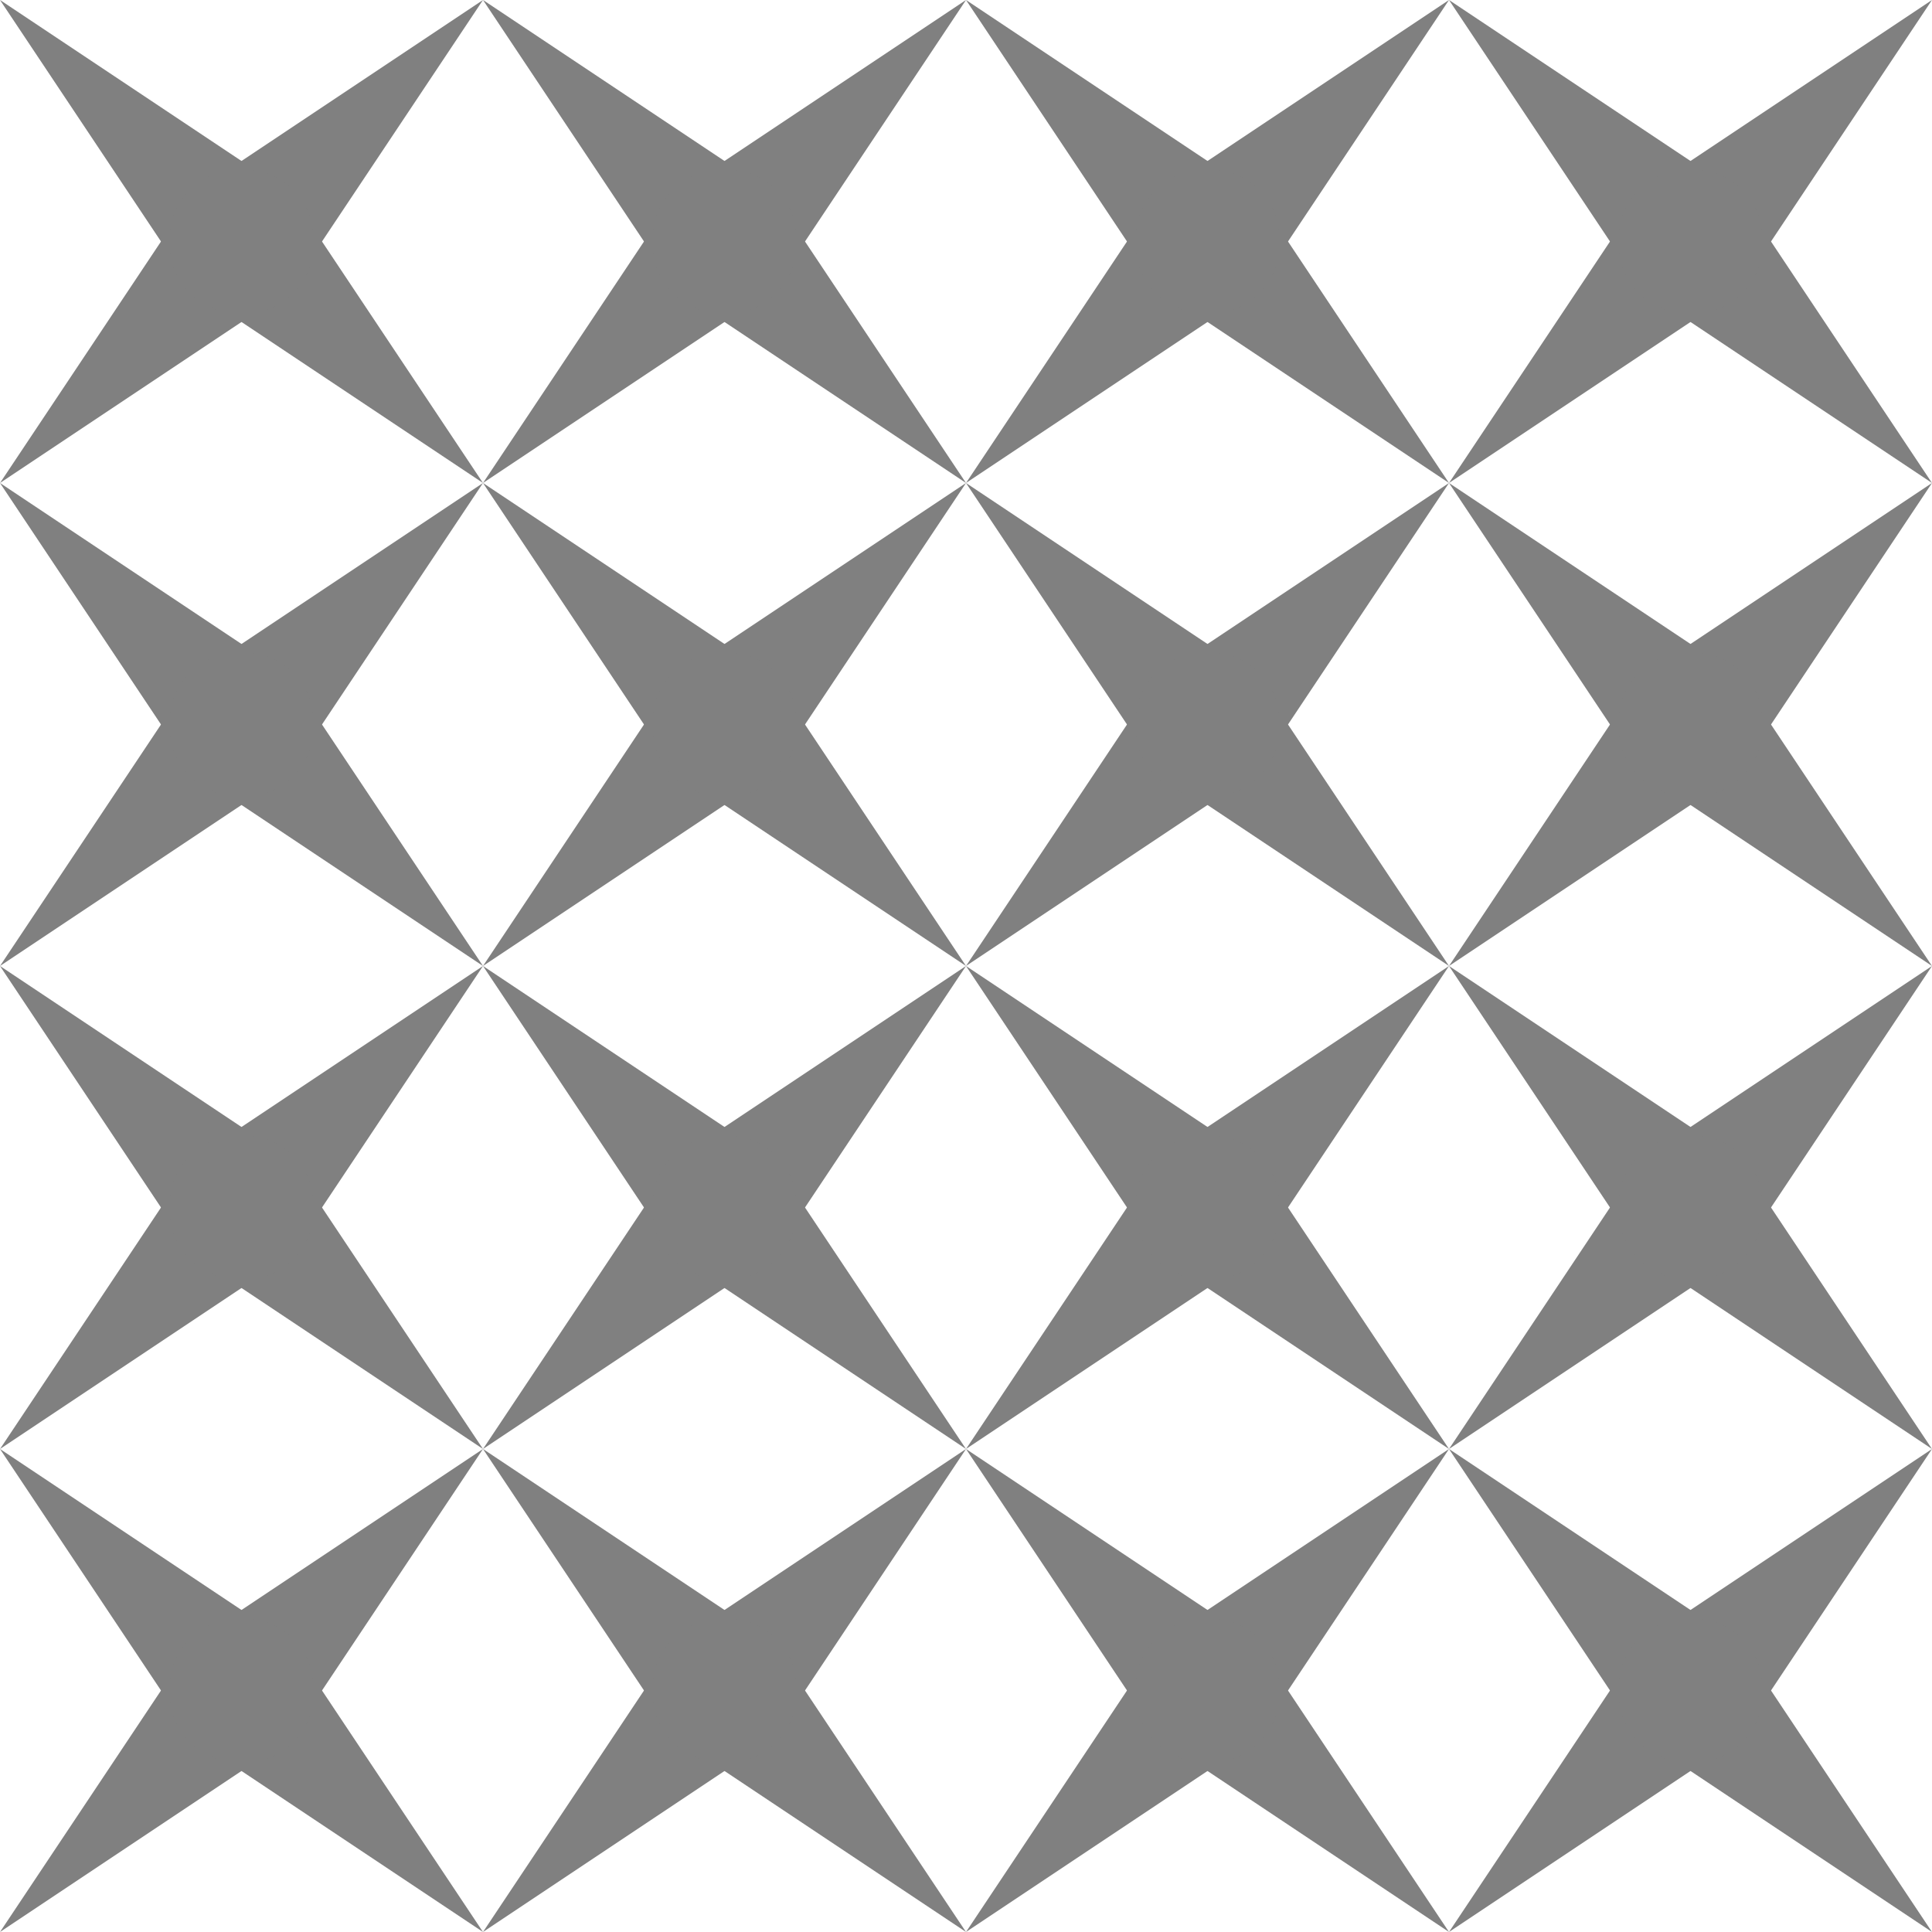
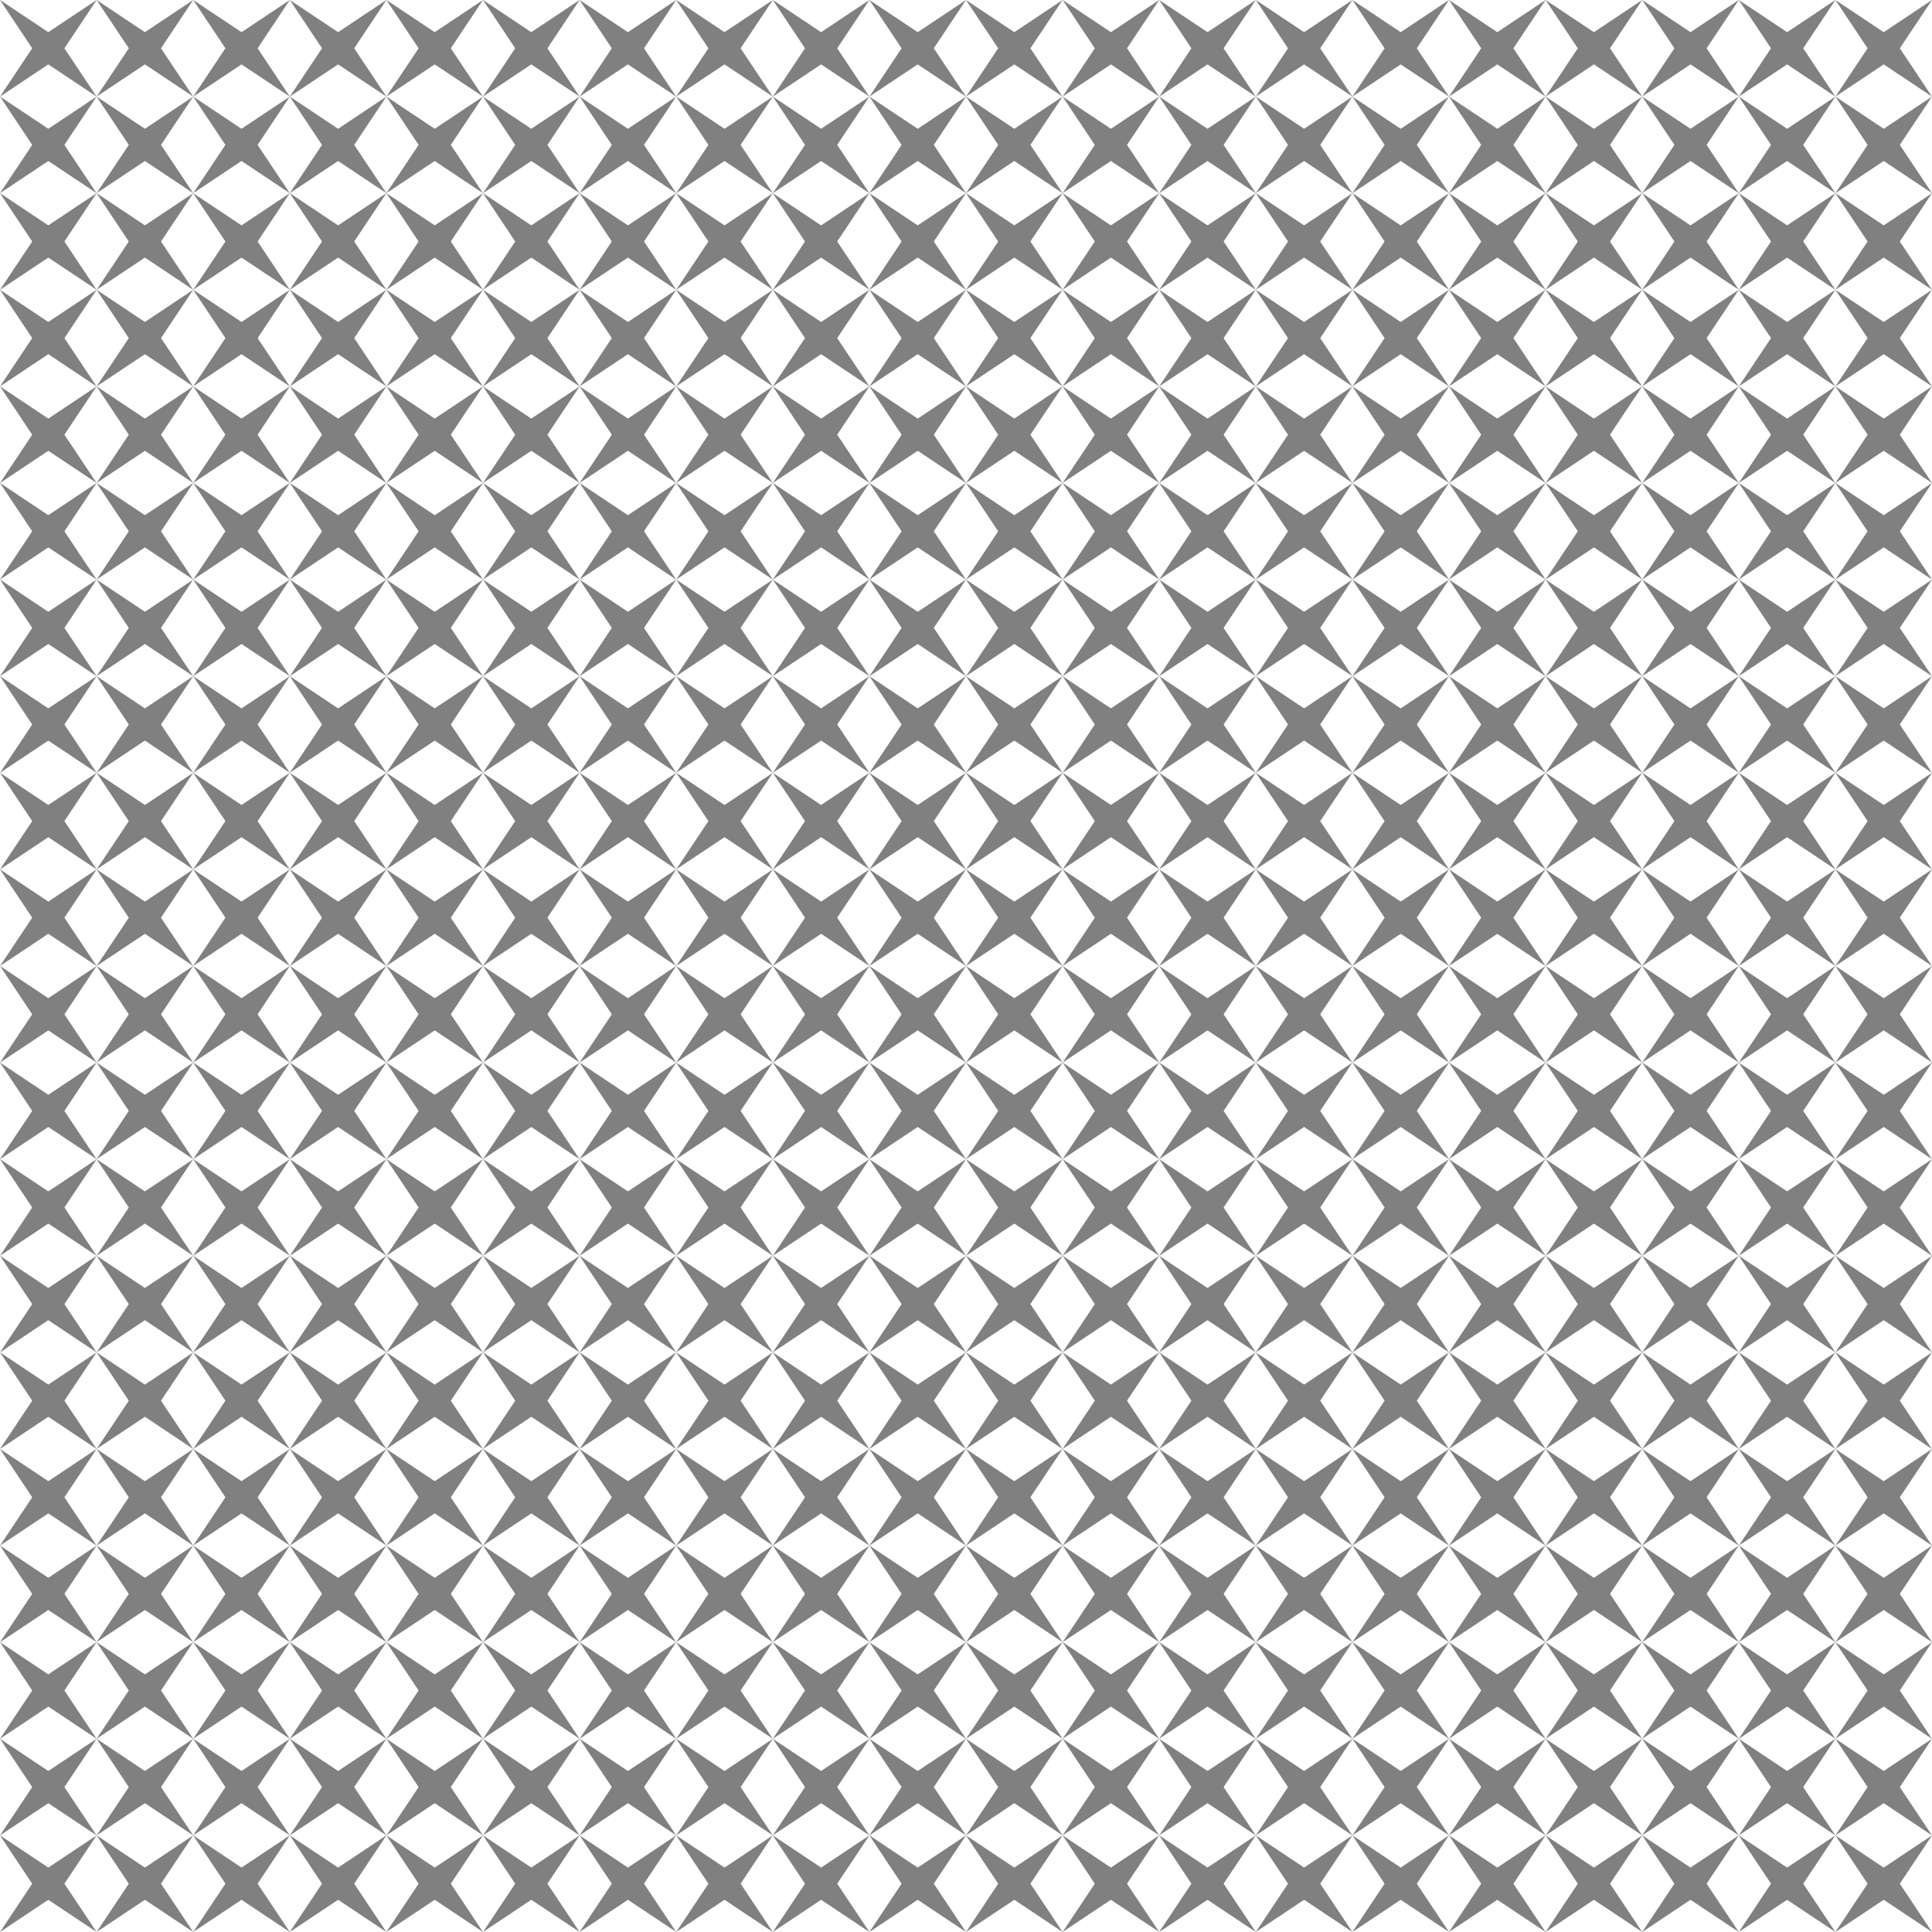
<svg xmlns="http://www.w3.org/2000/svg" class="w-full h-full" viewBox="0 0 400 400">
  <defs>
-     <pattern id="bg_pattern" width="100" height="100" patternUnits="userSpaceOnUse">
-       <polygon points="40,40 60,60, 0,100" fill="#808080" />
-       <polygon points="40,60 60,40 0,0" fill="#808080" />
-       <polygon points="60,40 40,60, 100,100" fill="#808080" />
-       <polygon points="40,40 60,60, 100,0" fill="#808080" />
-       <circle cx="50" cy="50" r="15" fill="#808080" />
+     <pattern id="bg_pattern" width="20" height="20" patternUnits="userSpaceOnUse">
+       <polygon points="8,8 12,12 0,20" fill="#808080" />
+       <polygon points="8,12 12,8 0,0" fill="#808080" />
+       <polygon points="12,8 8,12 20,20" fill="#808080" />
+       <polygon points="8,8 12,12 20,0" fill="#808080" />
+       <circle cx="10" cy="10" r="3" fill="#808080" />
    </pattern>
  </defs>
  <rect x="0" y="0" width="100%" height="100%" fill="none" />
  <rect x="0" y="0" width="100%" height="100%" fill="url(#bg_pattern)" />
</svg>
